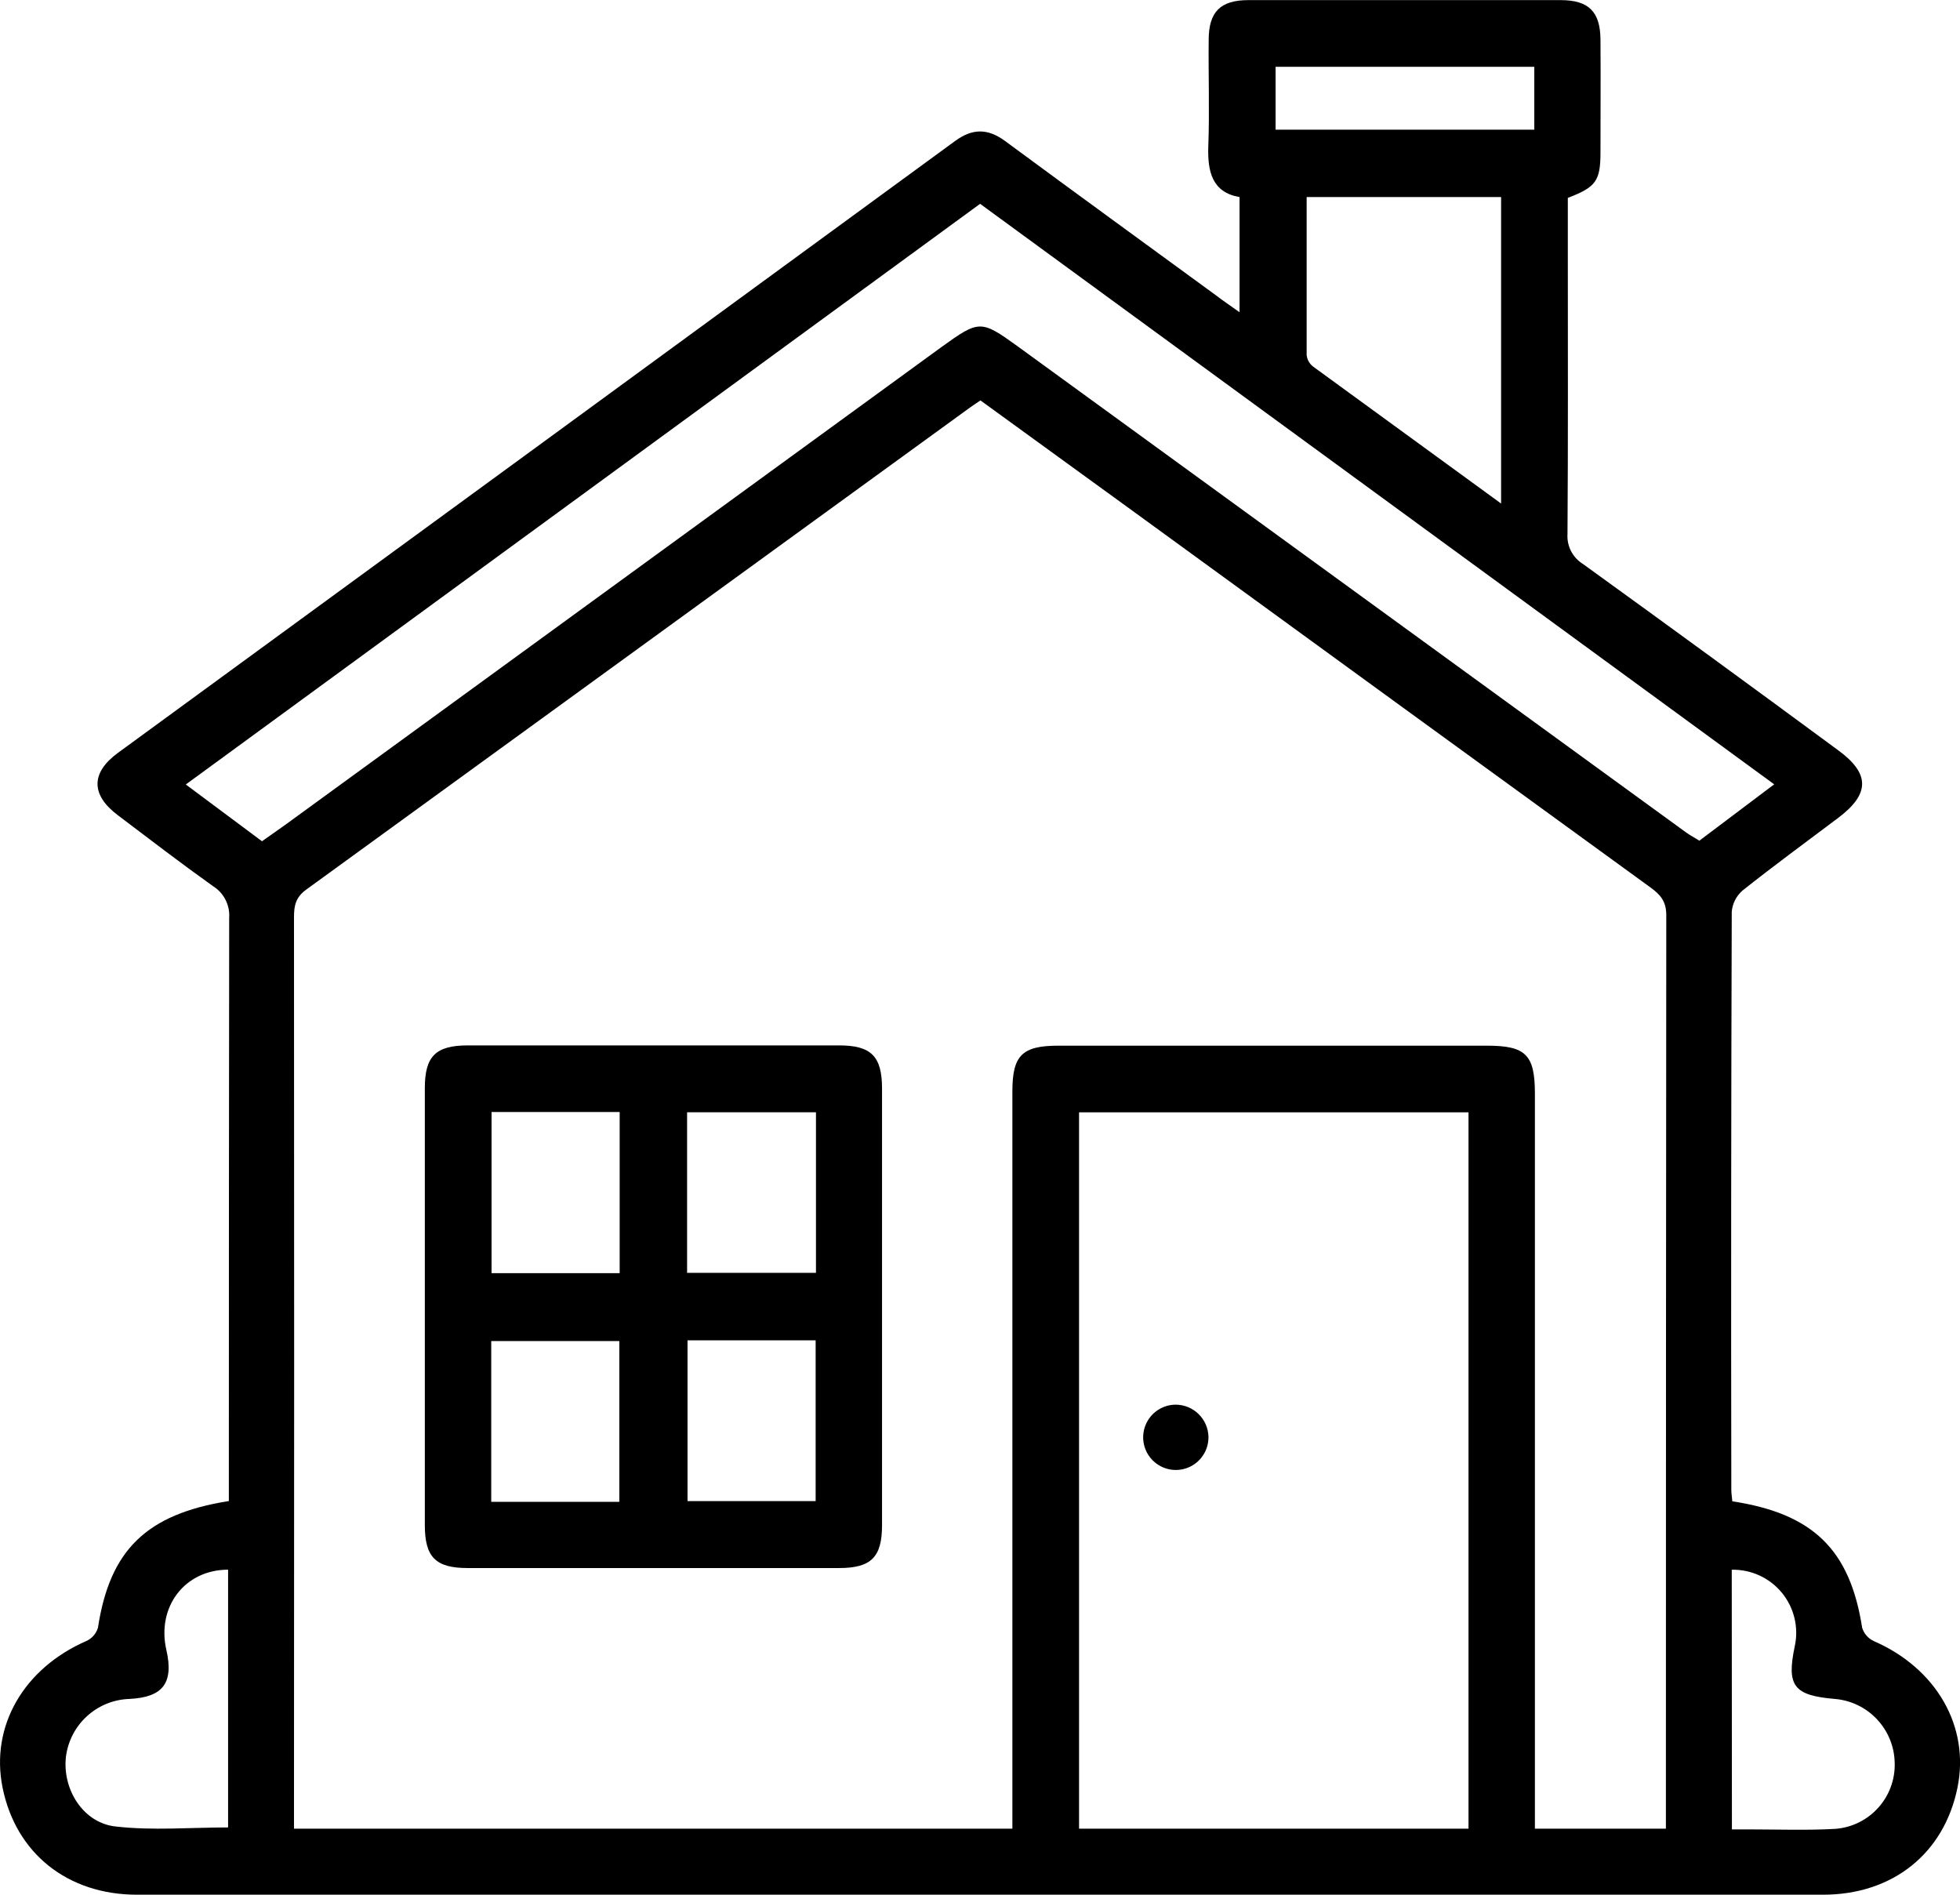
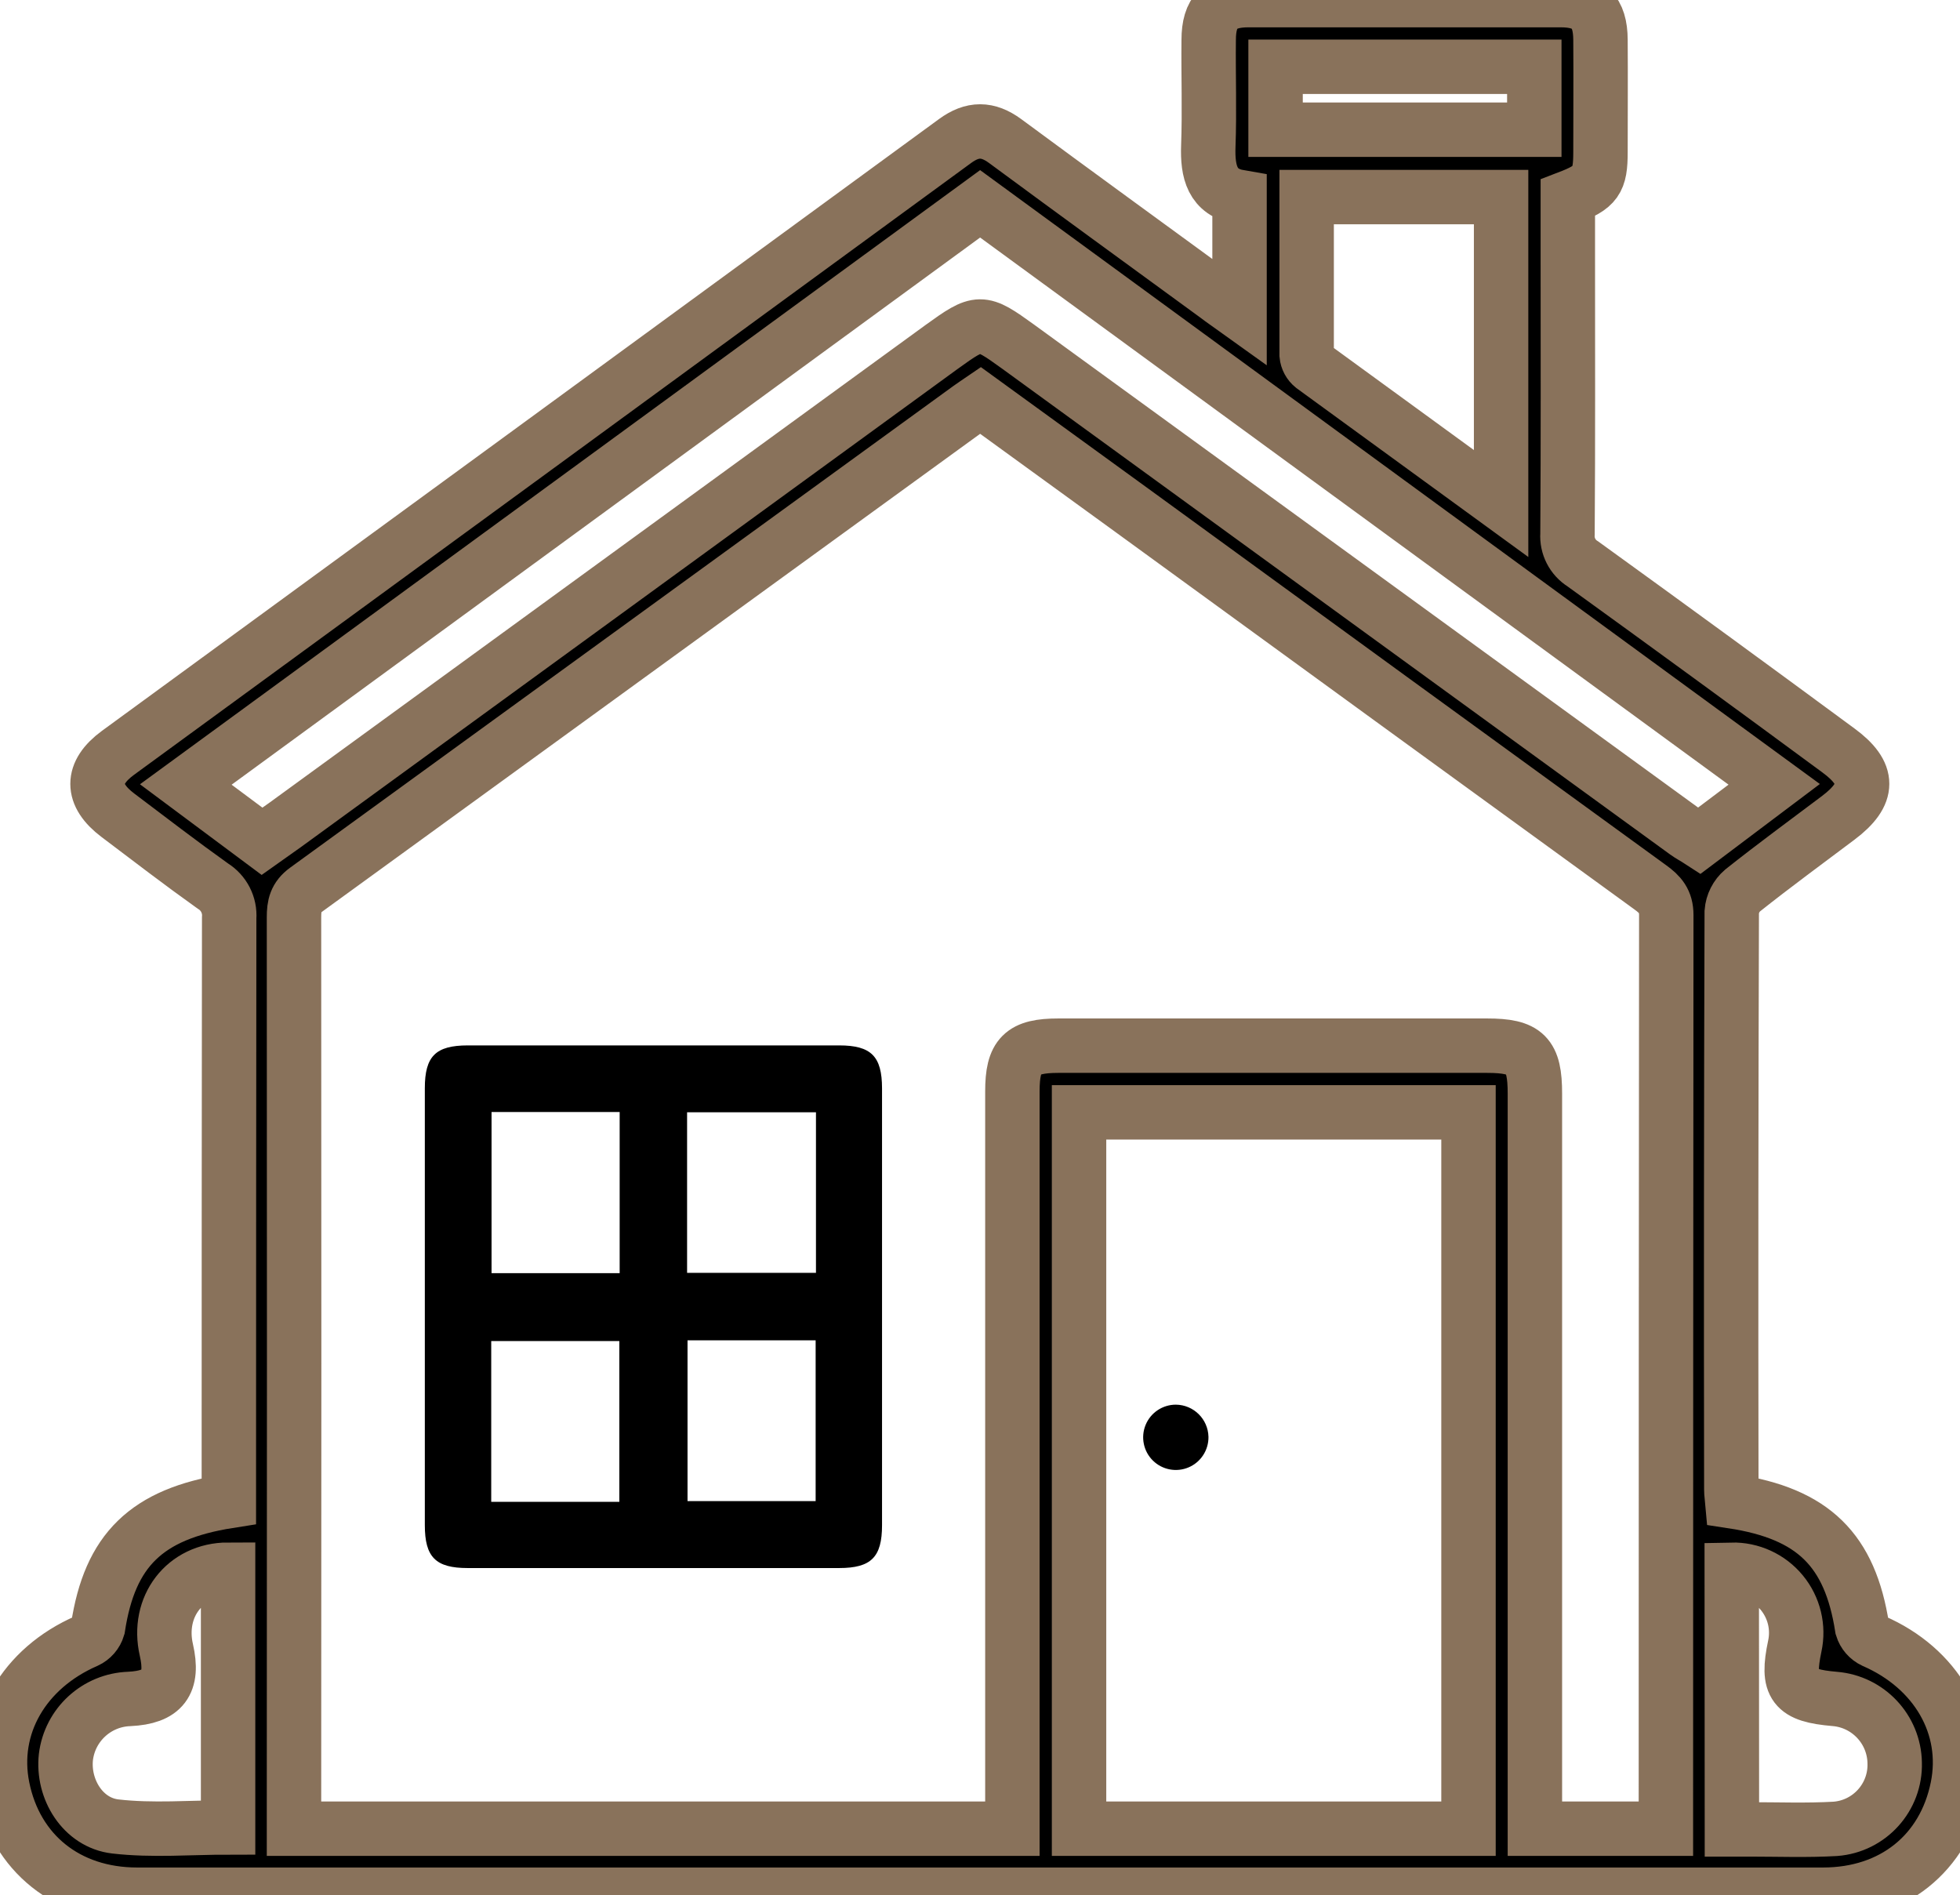
<svg xmlns="http://www.w3.org/2000/svg" viewBox="0 0 360.14 348.14" id="home_category">
-   <path d="M42.05 275.8v-3.6q0-51.76.06-103.53a6.35 6.35 0 0 0-3-5.87c-5.9-4.21-11.66-8.63-17.44-13-5-3.76-5-7.8 0-11.47q76.95-56.2 153.82-112.42c3.2-2.34 6-2.34 9.19 0 12.87 9.5 25.81 18.9 38.73 28.34 1.3 1 2.61 1.87 4.35 3.12V36.21c-5-.86-5.91-4.63-5.74-9.36.24-6.49 0-13 .07-19.5 0-5.17 2.14-7.32 7.28-7.33h57.38c5.17 0 7.3 2.14 7.33 7.28.05 6.88 0 13.76 0 20.63 0 5.31-.8 6.44-6 8.43V46.7c0 17.14.06 34.27-.06 51.4a6 6 0 0 0 2.82 5.51q23.53 17 46.94 34.26c5.83 4.27 5.83 8 0 12.39S326 159 320.2 163.61a5.77 5.77 0 0 0-2 3.94q-.17 53.07-.08 106.16c0 .73.13 1.45.19 2.14 14.87 2.26 21.63 8.93 23.85 23.23a4 4 0 0 0 2.12 2.44c11.5 5 17.68 15.68 15.4 26.92-2.45 12.1-11.9 19.69-24.7 19.69H25.18c-12.79 0-22.28-7.62-24.71-19.69-2.27-11.26 3.87-21.9 15.41-26.93a3.91 3.91 0 0 0 2.12-2.44c2.17-14.24 8.89-20.88 24.05-23.27ZM306.1 336v-2.87q0-82.51.07-165c0-2.55-1.13-3.79-2.93-5.09q-47.62-34.58-95.19-69.22l-27.9-20.25c-.79.54-1.41.94-2 1.37q-60.93 44.26-121.89 88.52c-1.94 1.41-2.24 2.95-2.24 5.06q.06 81.95 0 163.88v3.6h132V200.54c0-6.63 1.79-8.41 8.46-8.41h78.74c7.14 0 8.81 1.67 8.81 8.82V336Zm-36.27 0V204.38h-71.56V336ZM180.09 37.45 34.14 144.14l14 10.43c1.61-1.15 2.93-2.08 4.25-3L173 63.76c6.93-5 7.24-5 14-.12q61.39 44.65 122.78 89.29c.78.57 1.63 1 2.46 1.54L326 144.11Zm95.73 55.07V36.21h-35.73v29a3.08 3.08 0 0 0 1.14 2.11c11.4 8.31 22.77 16.6 34.59 25.2ZM41.91 288.41c-7.94 0-13.16 6.82-11.34 14.75 1.38 6.06-.62 8.7-6.81 9a12.15 12.15 0 0 0-11.65 10.67c-.65 5.9 3.11 12.07 9.08 12.76 6.82.79 13.81.18 20.72.18Zm276.32 47.72h3.26c5.25 0 10.51.2 15.74-.1a11.81 11.81 0 0 0 10.91-12.13 12 12 0 0 0-11-11.74c-7.56-.64-8.9-2.39-7.36-9.69a11.59 11.59 0 0 0-11.58-14.05ZM281.92 12.27h-47.54v11.56h47.54Z" />
+   <path stroke-width="10" stroke="#89725b" d="M42.05 275.8v-3.6q0-51.76.06-103.53a6.35 6.35 0 0 0-3-5.87c-5.9-4.21-11.66-8.63-17.44-13-5-3.76-5-7.8 0-11.47q76.95-56.2 153.82-112.42c3.2-2.34 6-2.34 9.19 0 12.87 9.5 25.81 18.9 38.73 28.34 1.3 1 2.61 1.87 4.35 3.12V36.21c-5-.86-5.91-4.63-5.74-9.36.24-6.49 0-13 .07-19.5 0-5.17 2.14-7.32 7.28-7.33h57.38c5.17 0 7.3 2.14 7.33 7.28.05 6.88 0 13.76 0 20.63 0 5.31-.8 6.44-6 8.43V46.7c0 17.14.06 34.27-.06 51.4a6 6 0 0 0 2.82 5.51q23.53 17 46.94 34.26c5.83 4.27 5.83 8 0 12.39S326 159 320.2 163.61a5.77 5.77 0 0 0-2 3.94q-.17 53.07-.08 106.16c0 .73.13 1.45.19 2.14 14.87 2.26 21.63 8.93 23.85 23.23a4 4 0 0 0 2.12 2.44c11.5 5 17.68 15.68 15.4 26.92-2.45 12.1-11.9 19.69-24.7 19.69H25.18c-12.79 0-22.28-7.62-24.71-19.69-2.27-11.26 3.87-21.9 15.41-26.93a3.91 3.91 0 0 0 2.12-2.44c2.17-14.24 8.89-20.88 24.05-23.27ZM306.1 336v-2.87q0-82.51.07-165c0-2.55-1.13-3.79-2.93-5.09q-47.62-34.58-95.19-69.22l-27.9-20.25c-.79.54-1.41.94-2 1.37q-60.93 44.26-121.89 88.52c-1.94 1.41-2.24 2.95-2.24 5.06q.06 81.95 0 163.88v3.6h132V200.54c0-6.63 1.79-8.41 8.46-8.41h78.74c7.14 0 8.81 1.67 8.81 8.82V336Zm-36.27 0V204.38h-71.56V336ZM180.09 37.45 34.14 144.14l14 10.43c1.61-1.15 2.93-2.08 4.25-3L173 63.76c6.93-5 7.24-5 14-.12q61.39 44.65 122.78 89.29c.78.57 1.63 1 2.46 1.54L326 144.11Zm95.73 55.07V36.21h-35.73v29a3.08 3.08 0 0 0 1.14 2.11c11.4 8.31 22.77 16.6 34.59 25.2ZM41.91 288.41c-7.94 0-13.16 6.82-11.34 14.75 1.38 6.06-.62 8.7-6.81 9a12.15 12.15 0 0 0-11.65 10.67c-.65 5.9 3.11 12.07 9.08 12.76 6.82.79 13.81.18 20.72.18Zm276.32 47.72h3.26c5.25 0 10.51.2 15.74-.1a11.81 11.81 0 0 0 10.91-12.13 12 12 0 0 0-11-11.74c-7.56-.64-8.9-2.39-7.36-9.69a11.59 11.59 0 0 0-11.58-14.05ZM281.92 12.27h-47.54v11.56h47.54Z" />
  <path d="M162.07 240.47v39.76c0 5.88-2 7.88-7.89 7.88H85.93c-5.88 0-7.87-2-7.87-7.89v-80.27c0-5.89 2-7.86 7.88-7.87h68.25c5.88 0 7.87 2 7.88 7.88q.02 20.25 0 40.51Zm-48.21-6.54v-29.61H90.32v29.61Zm36.07-29.56h-23.68v29.5h23.68Zm-36.13 71.57V246.4H90.26v29.54Zm12.53-29.67v29.54h23.54v-29.54ZM222.05 264a6 6 0 1 1-6-5.91 6.05 6.05 0 0 1 6 5.91Z" />
</svg>
